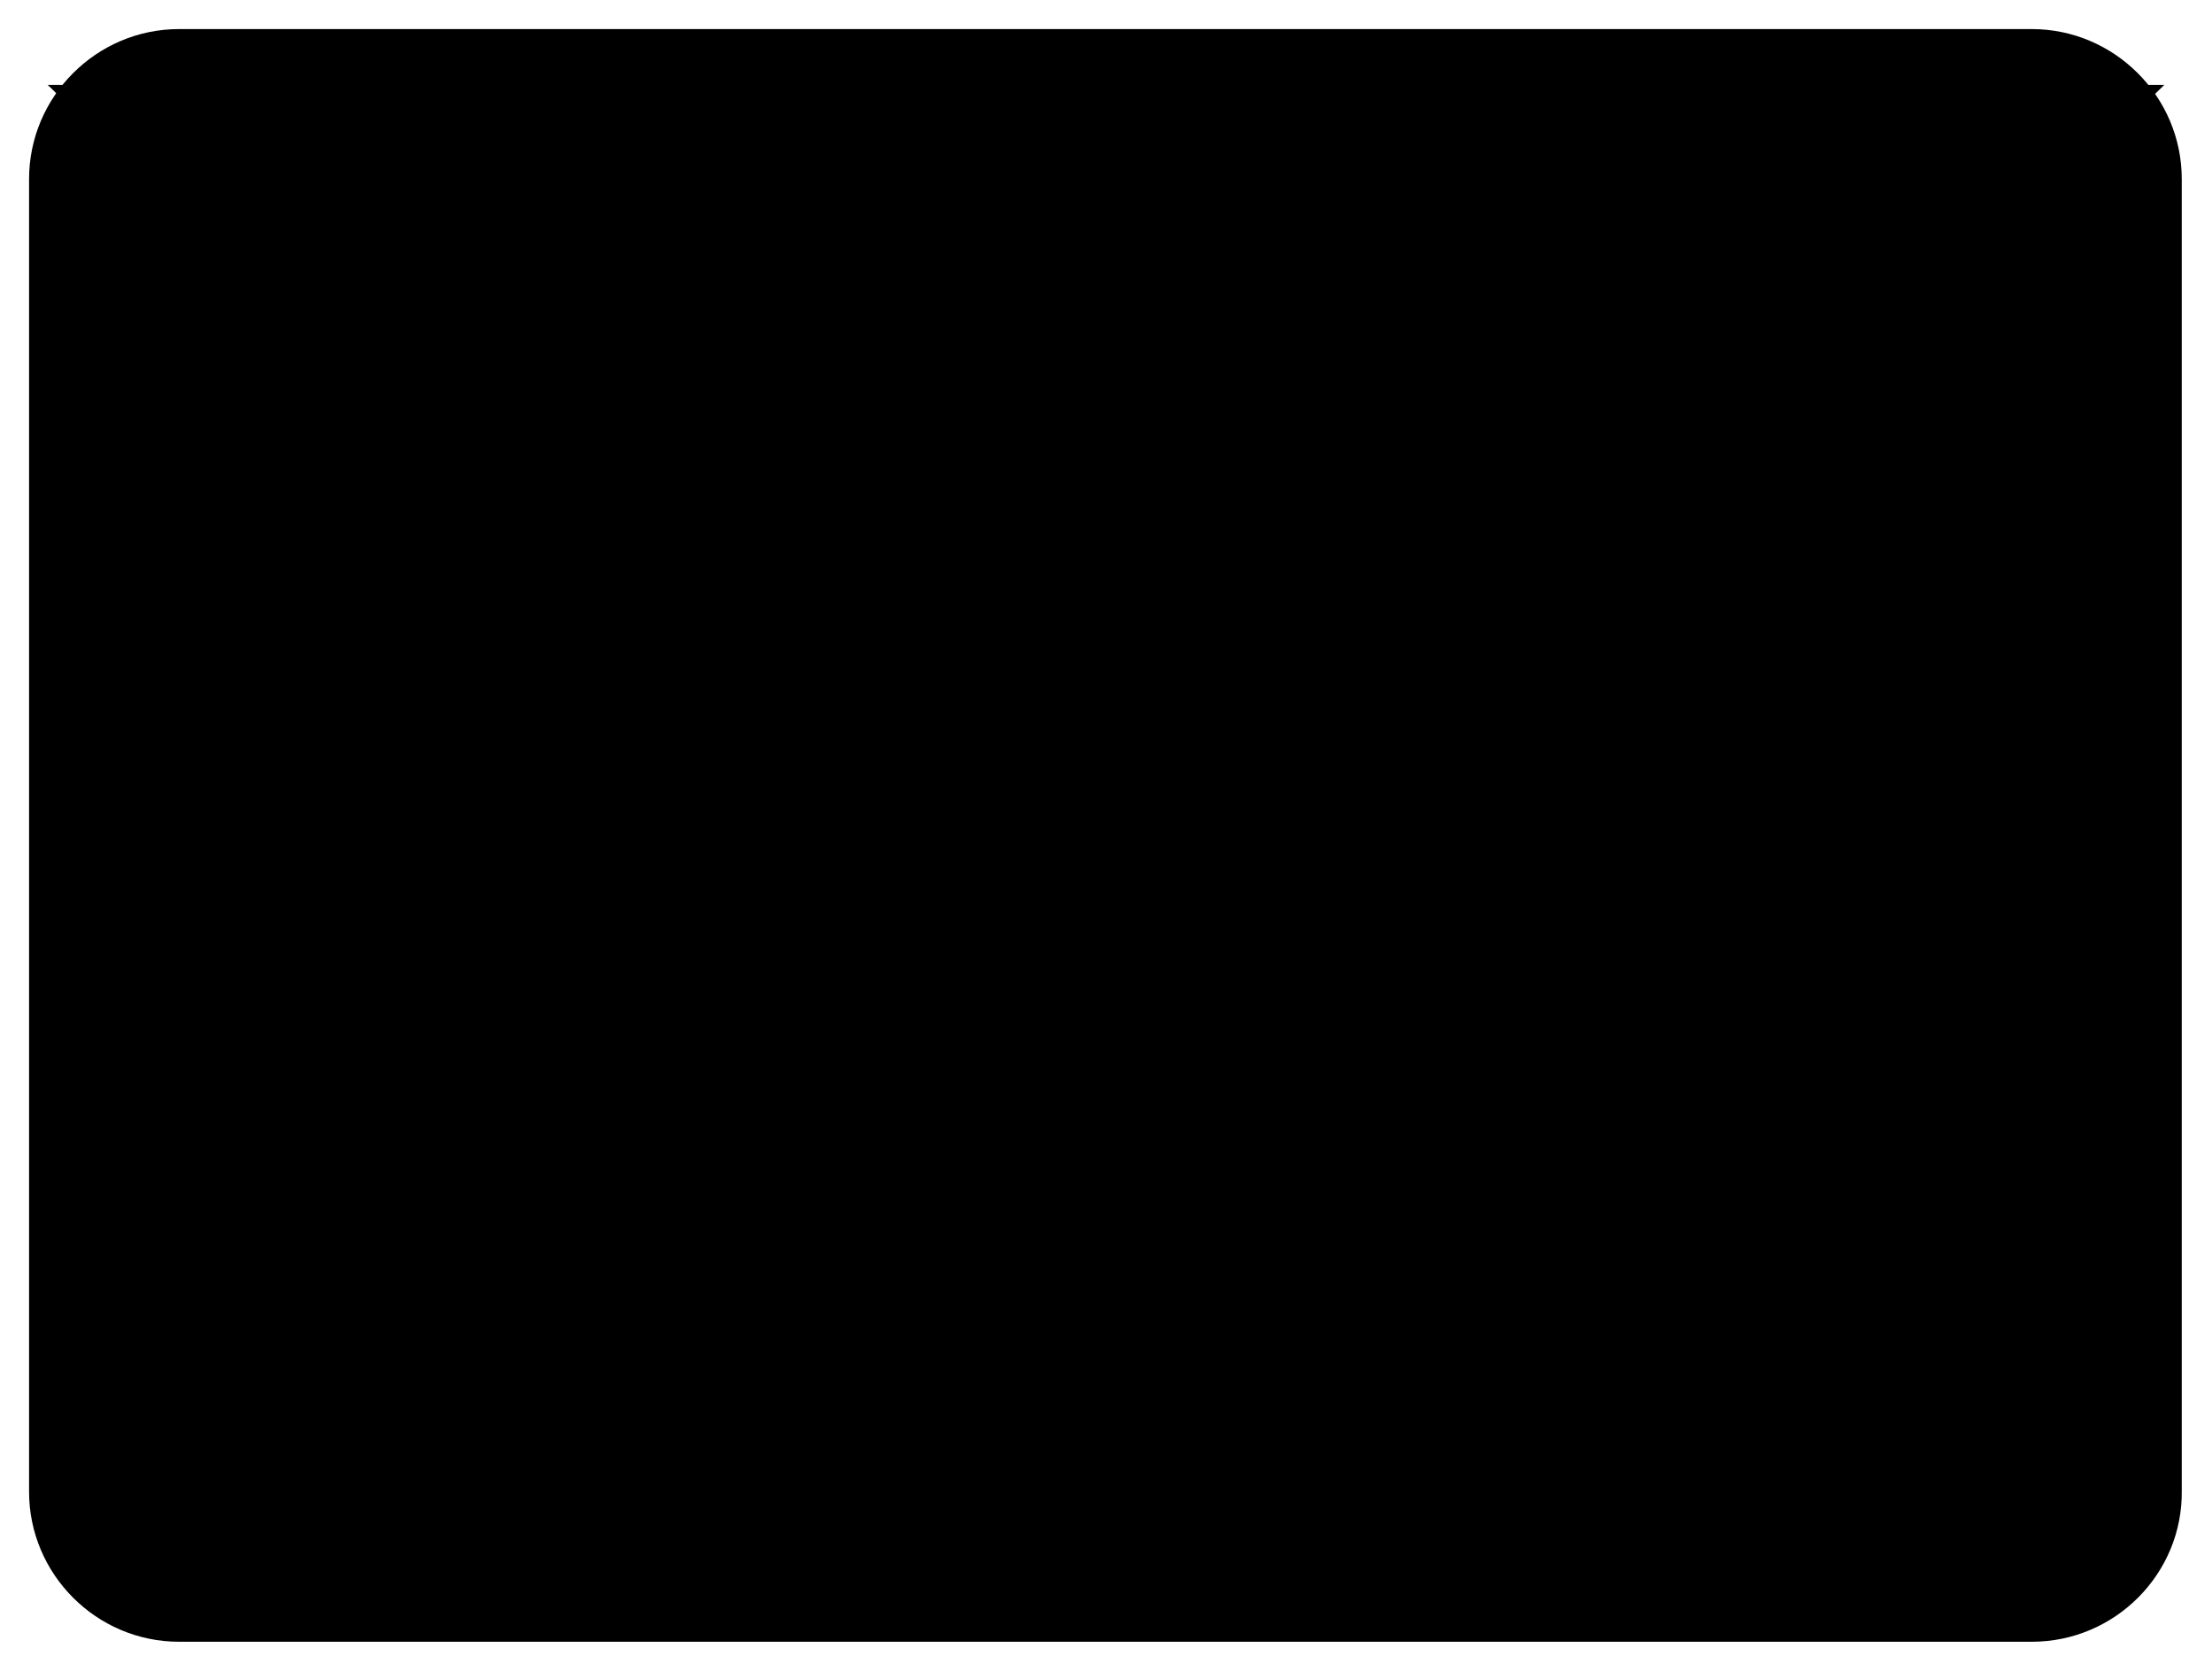
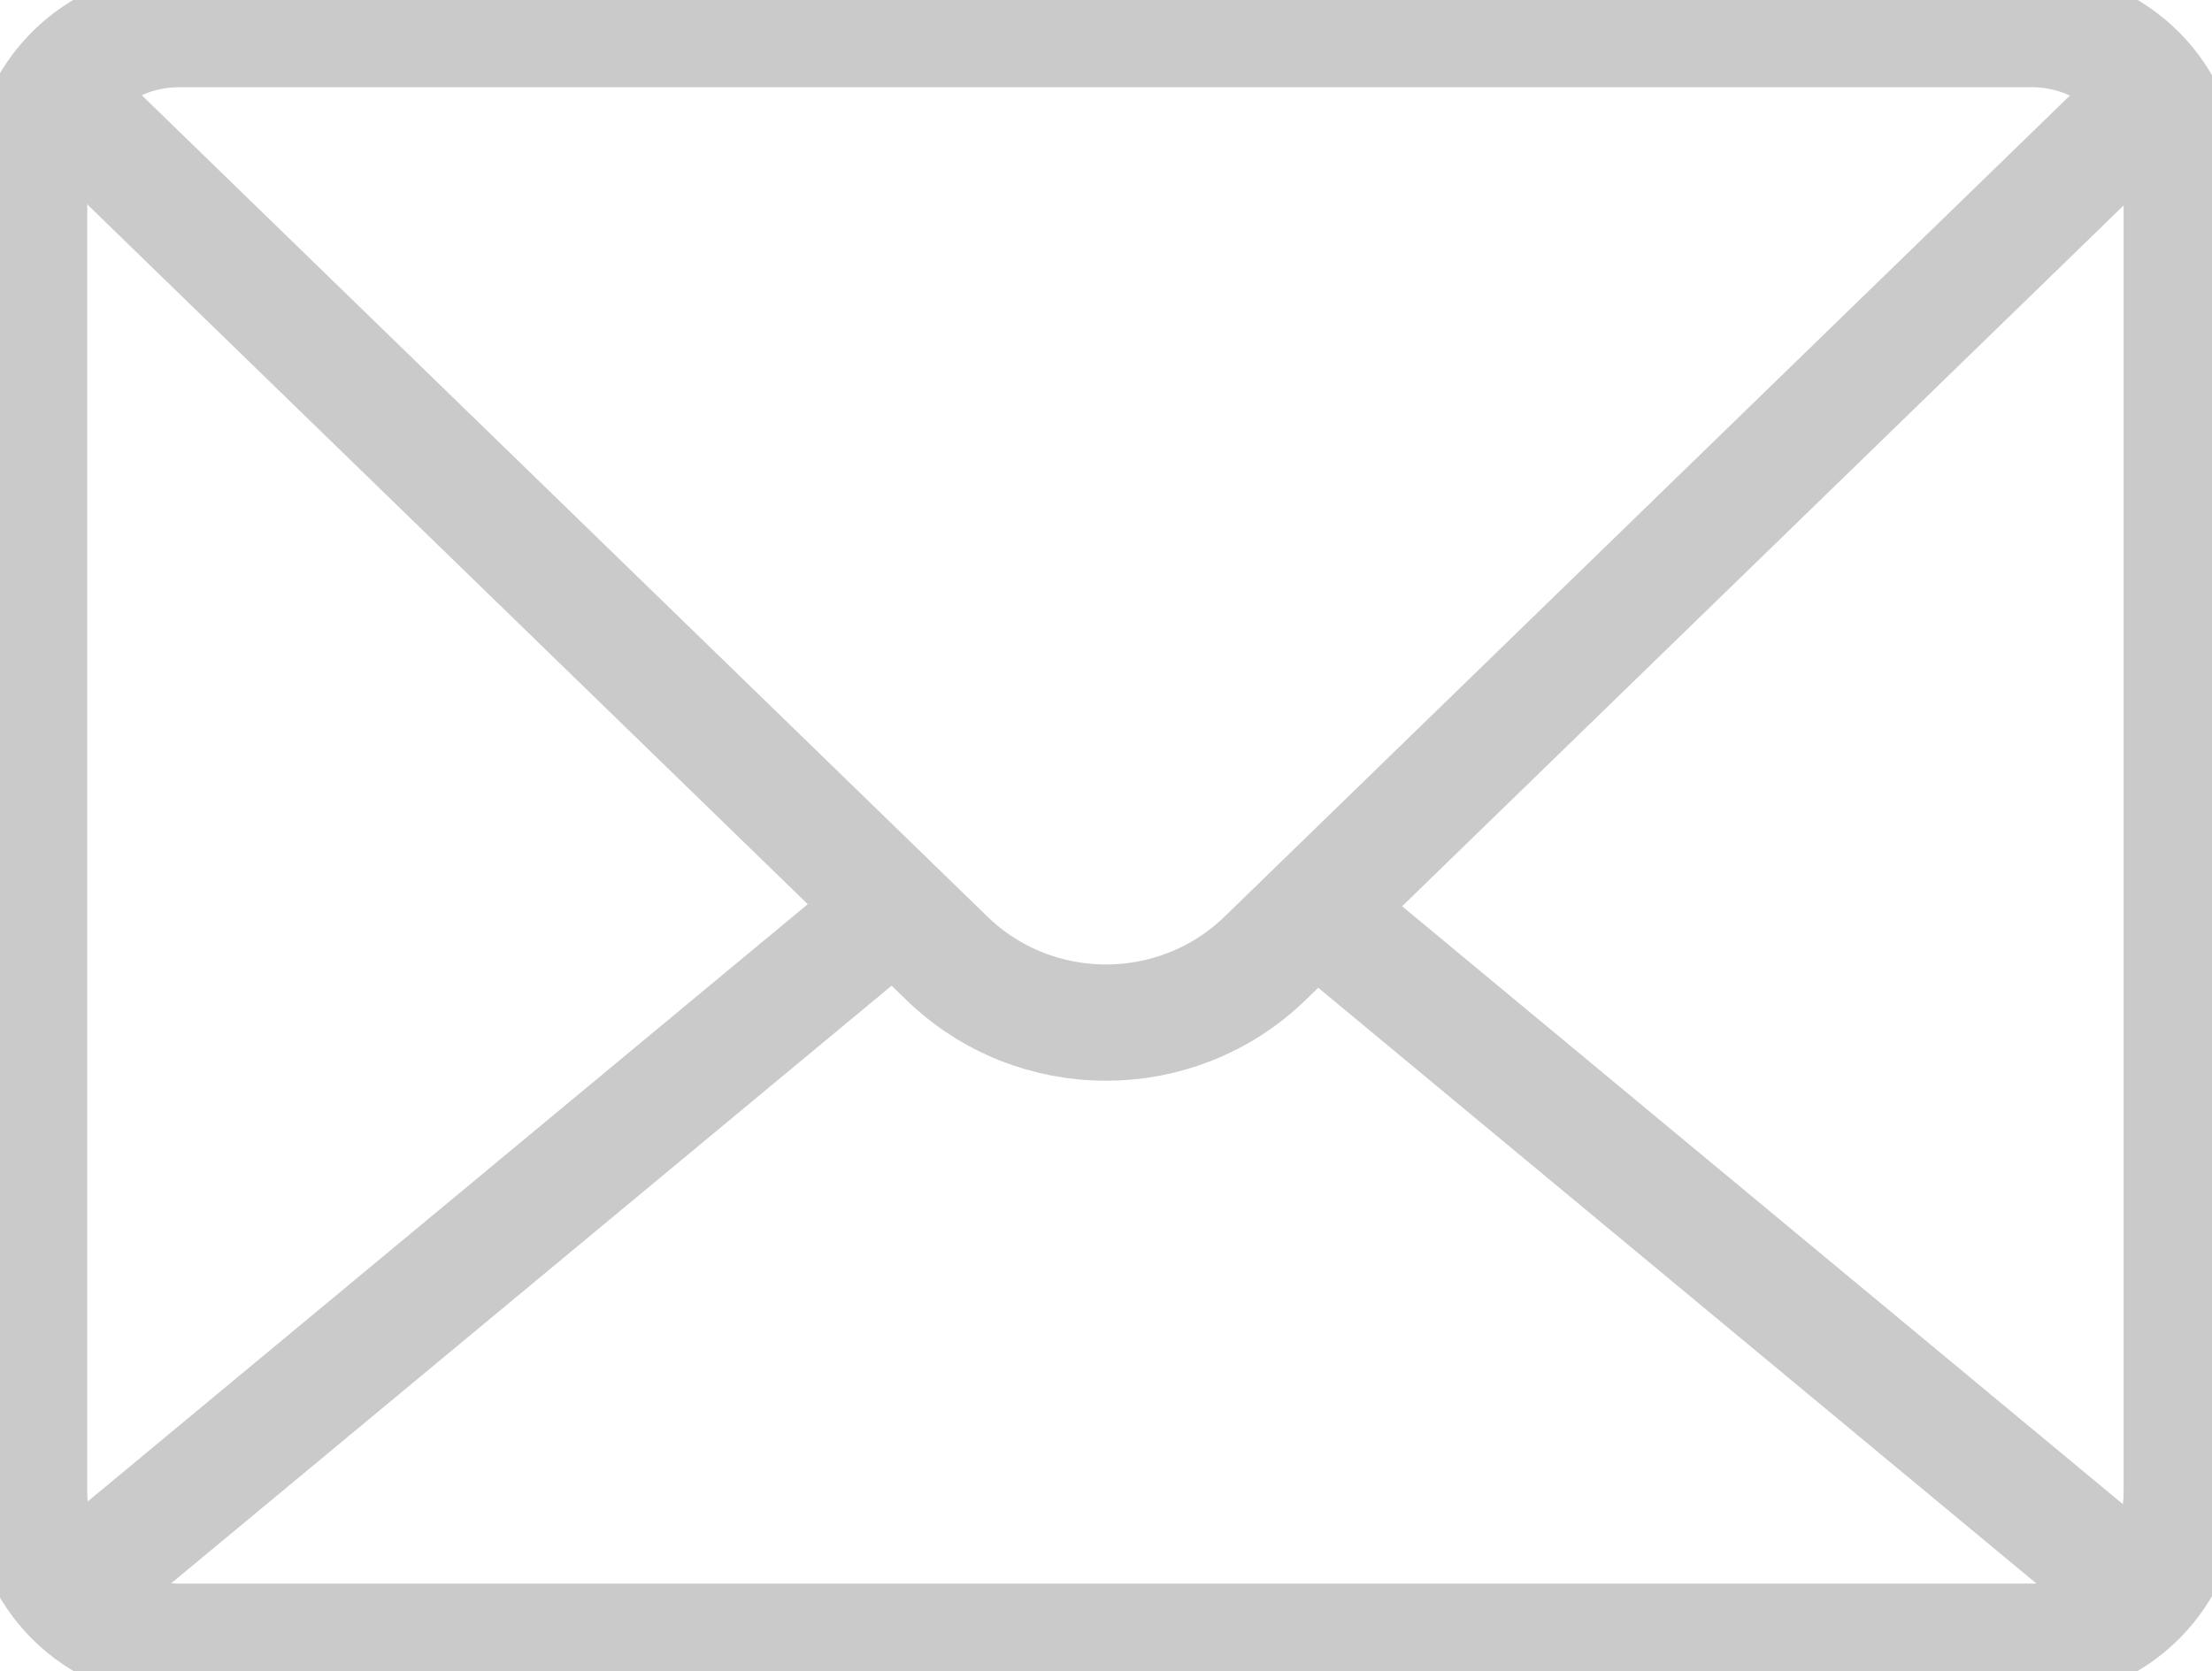
<svg class="login-form-envelope-svg" x="0px" y="0px" viewBox="0 0 190.2 143.7">
+   <style>
+         .login-form-envelope-svg{
+             width: 20px;
+             stroke: #CACACA;
+             fill: none;
+             stroke-width: 10;
+             stroke-miterlimit: 10;
+         }
+     </style>
  <g>
    <path class="st0" d="M174.7,141.2H15.4c-7.1,0-12.9-5.8-12.9-12.9V15.4c0-7.1,5.8-12.9,12.9-12.9h159.3c7.1,0,12.9,5.8,12.9,12.9   v112.8C187.7,135.3,181.9,141.2,174.7,141.2z" />
    <path class="st0" d="M4.1,7.3l77.3,75.1c7.6,7.4,19.8,7.4,27.4,0l77.3-75.1" />
    <line class="st0" x1="77" y1="78" x2="7.7" y2="135.5" />
    <line class="st0" x1="112.8" y1="78" x2="182.1" y2="135.5" />
  </g>
</svg>
